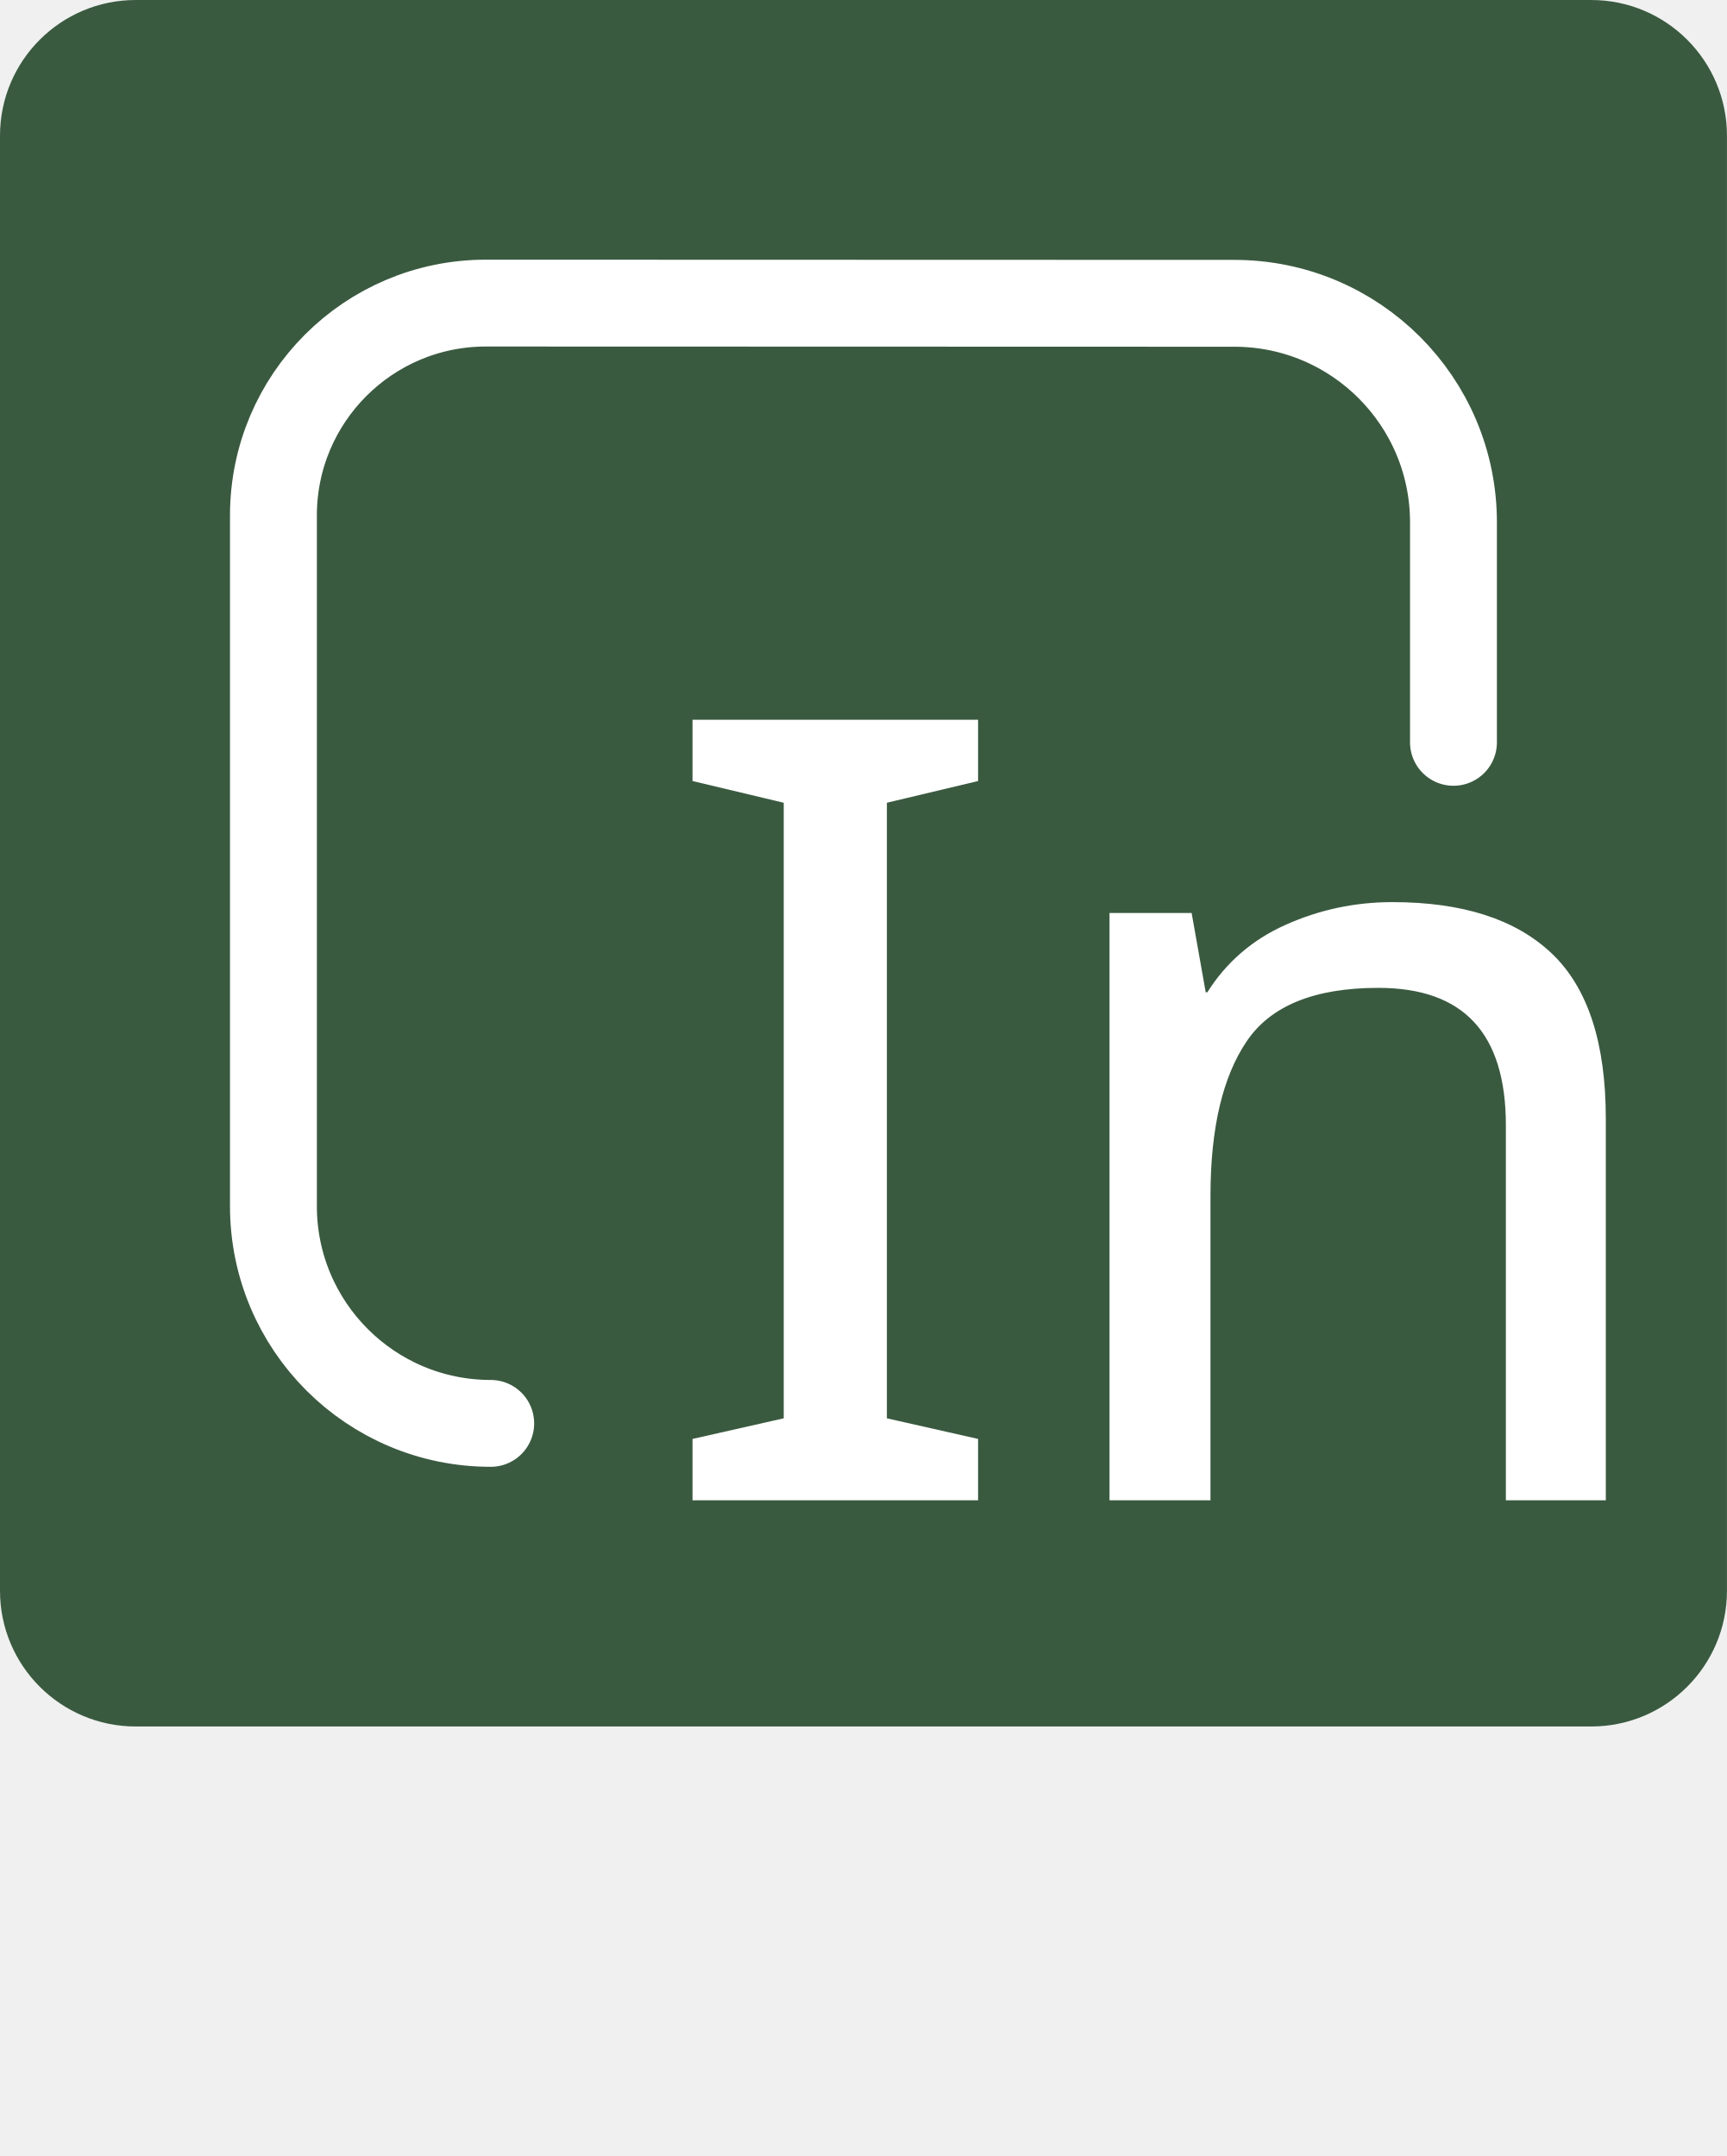
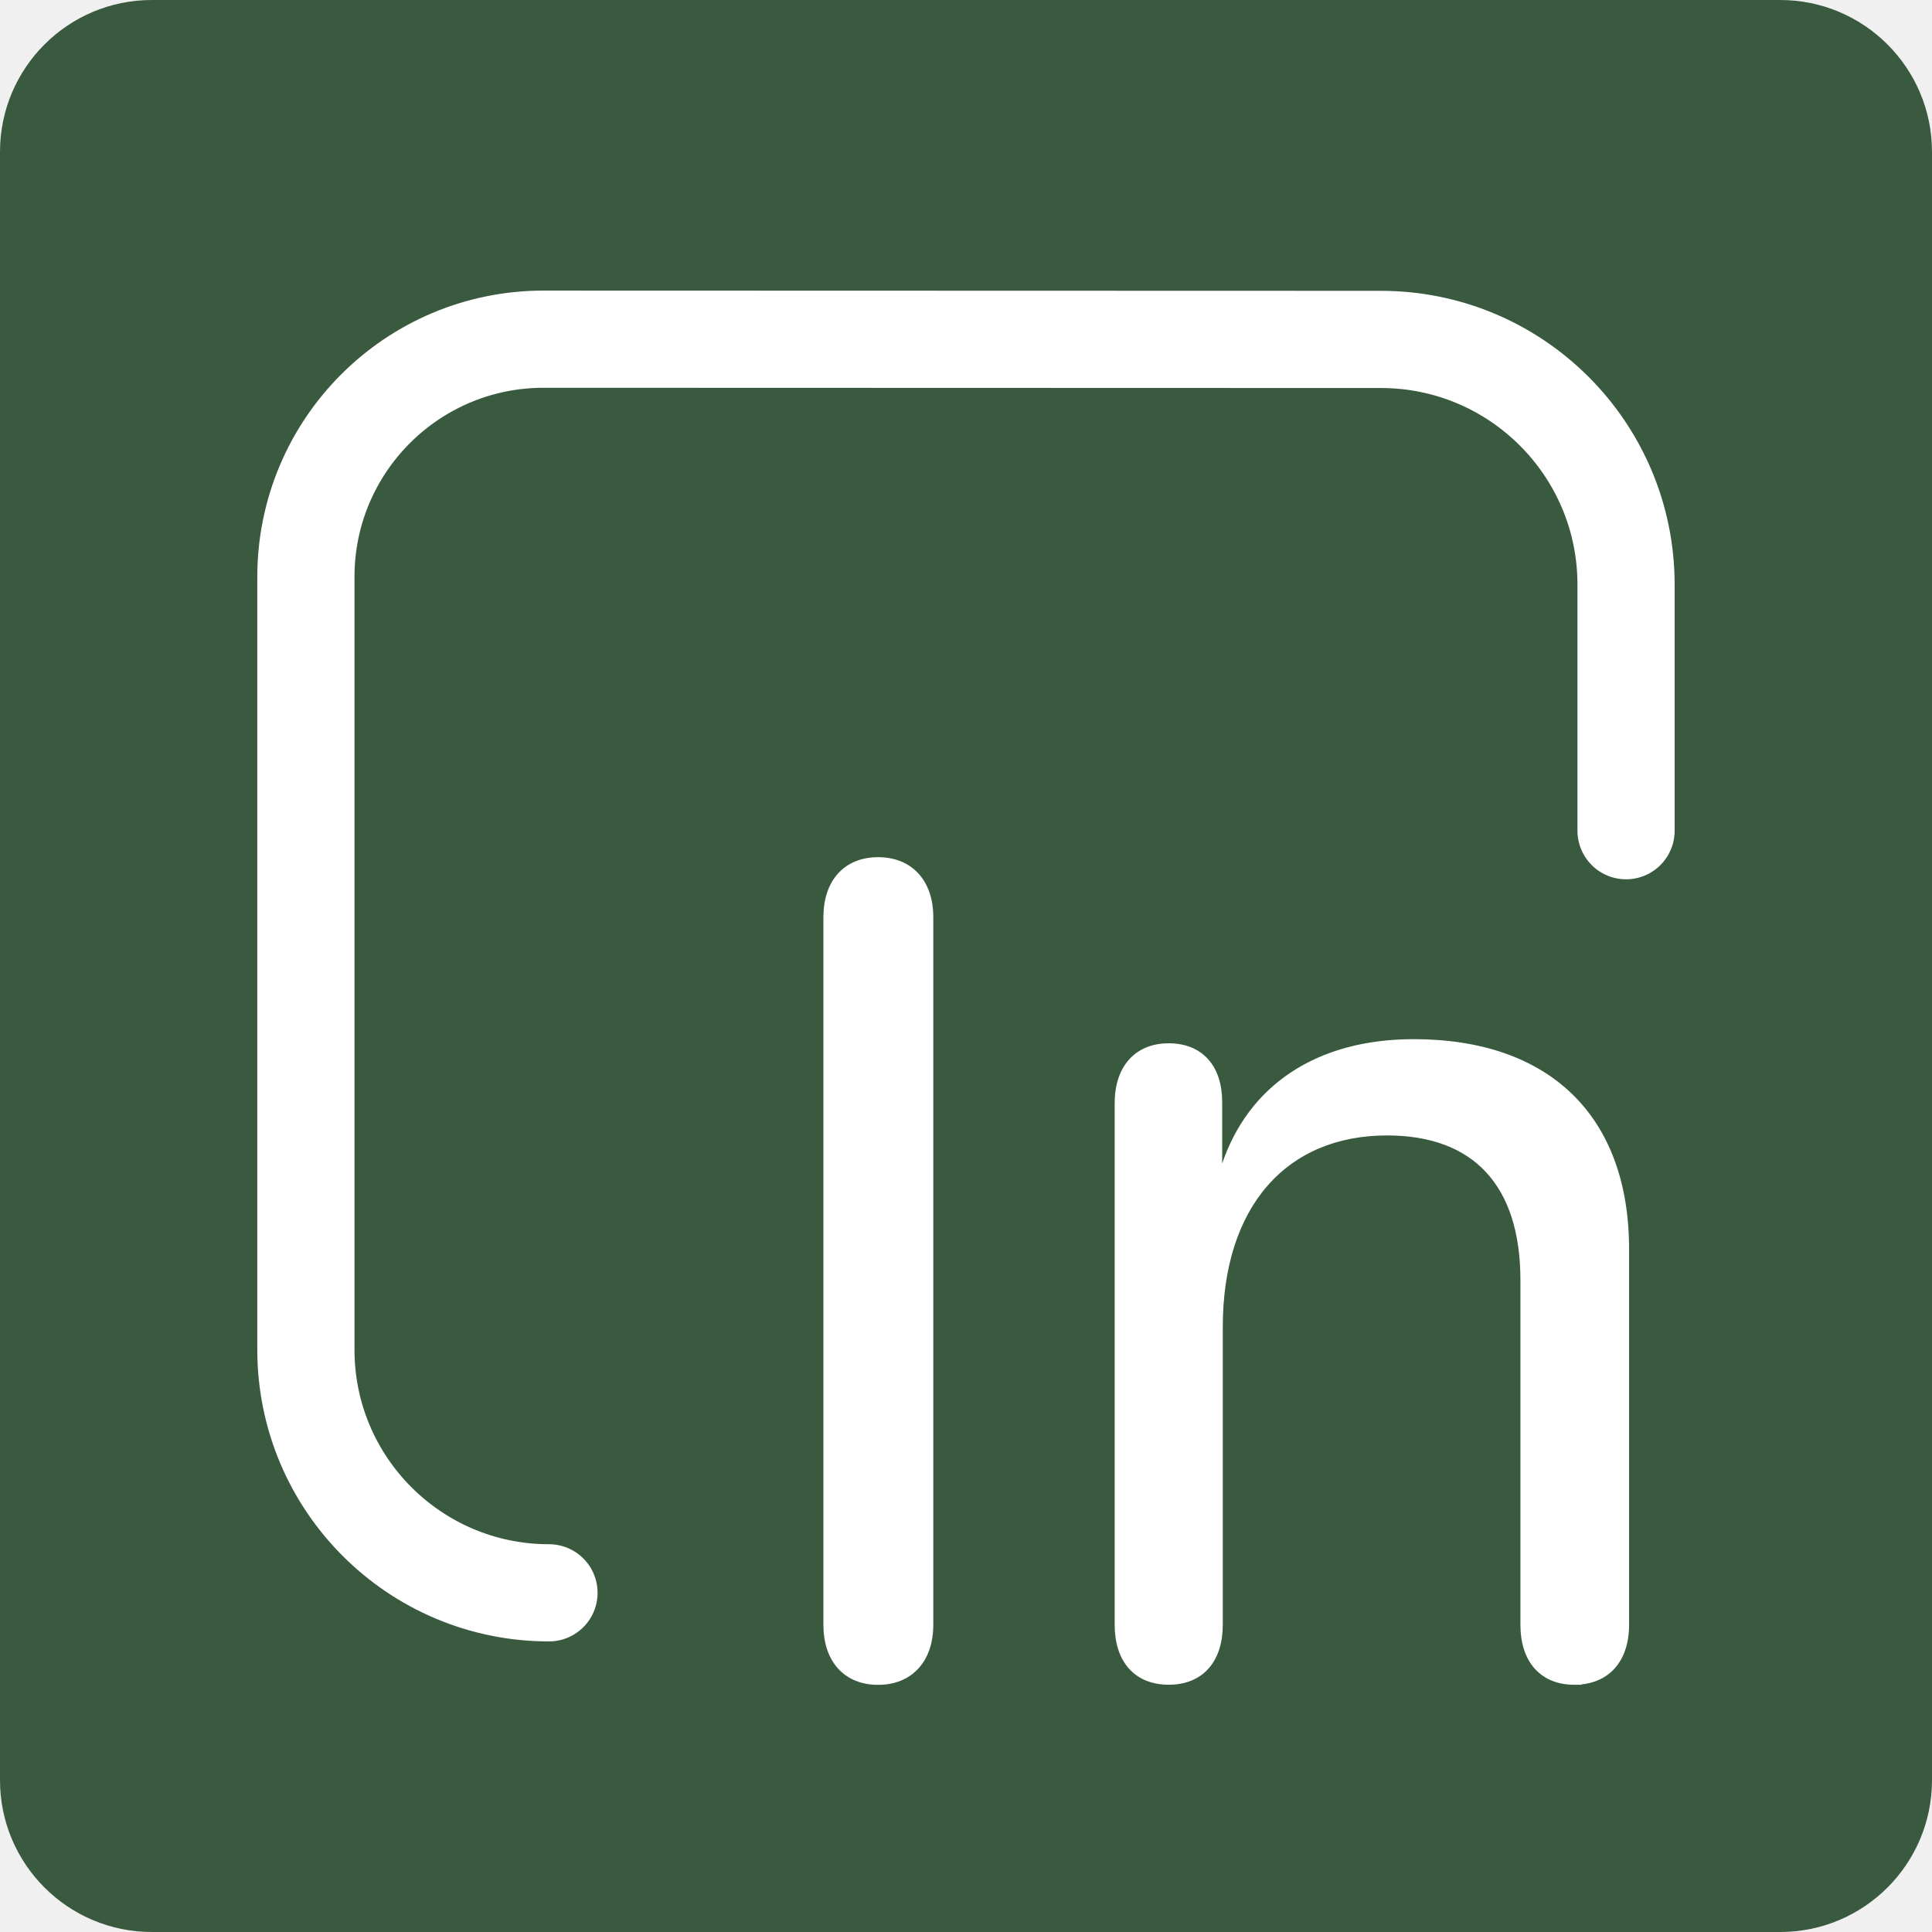
- <svg xmlns="http://www.w3.org/2000/svg" id="Ebene_1" data-name="Ebene 1" viewBox="0 0 318.07 397.2">
+ <svg xmlns="http://www.w3.org/2000/svg" id="Ebene_1" data-name="Ebene 1" viewBox="0 0 318.07 318.07">
  <defs>
    <style>
      .cls-1 {
-         fill: #fff;
-         font-family: SFCompactRounded-Regular, 'SF Compact Rounded';
-         font-size: 200px;
-       }
- 
-       .cls-1, .cls-2 {
-         stroke: #fff;
-         stroke-miterlimit: 10;
-       }
- 
-       .cls-3 {
        fill: #3a5a40;
      }

      .cls-2 {
        fill: none;
        stroke-linecap: round;
        stroke-width: 16px;
      }
+ 
+       .cls-2, .cls-3 {
+         stroke: #fff;
+         stroke-miterlimit: 10;
+       }
+ 
+       .cls-3 {
+         fill: #fff;
+       }
    </style>
  </defs>
-   <rect class="cls-3" width="318.07" height="318.07" rx="25" ry="25" />
-   <text class="cls-1" transform="translate(120.05 275.9)">
-     <tspan x="0" y="0">In</tspan>
-   </text>
+   <rect class="cls-1" width="318.07" height="318.07" rx="25" ry="25" />
+   <g>
+     <path class="cls-3" d="M136.06,267.5v-116.5c0-5.76,3.22-9.38,8.5-9.38s8.59,3.61,8.59,9.38v116.5c0,5.76-3.32,9.38-8.59,9.38s-8.5-3.61-8.5-9.38Z" />
+     <path class="cls-3" d="M259.21,276.87c-5.27,0-8.4-3.52-8.4-9.38v-56.74c0-15.92-8.01-24.32-22.46-24.32-16.89,0-27.54,12.01-27.54,32.03v49.02c0,5.86-3.12,9.38-8.4,9.38s-8.4-3.52-8.4-9.38v-85.84c0-5.86,3.22-9.38,8.4-9.38s8.3,3.42,8.3,9.18v10.55h.88c4.3-12.99,15.43-20.41,31.15-20.41,22.17,0,34.96,12.5,34.96,34.08v61.82c0,5.86-3.22,9.38-8.5,9.38Z" />
+   </g>
  <path class="cls-2" d="M90.38,262.23c-22.1,0-40.02-17.92-40.02-40.02v-127.24c0-21.61,17.52-39.13,39.13-39.13l137.85.04c22.29,0,40.36,18.07,40.36,40.36v40.52" />
</svg>
